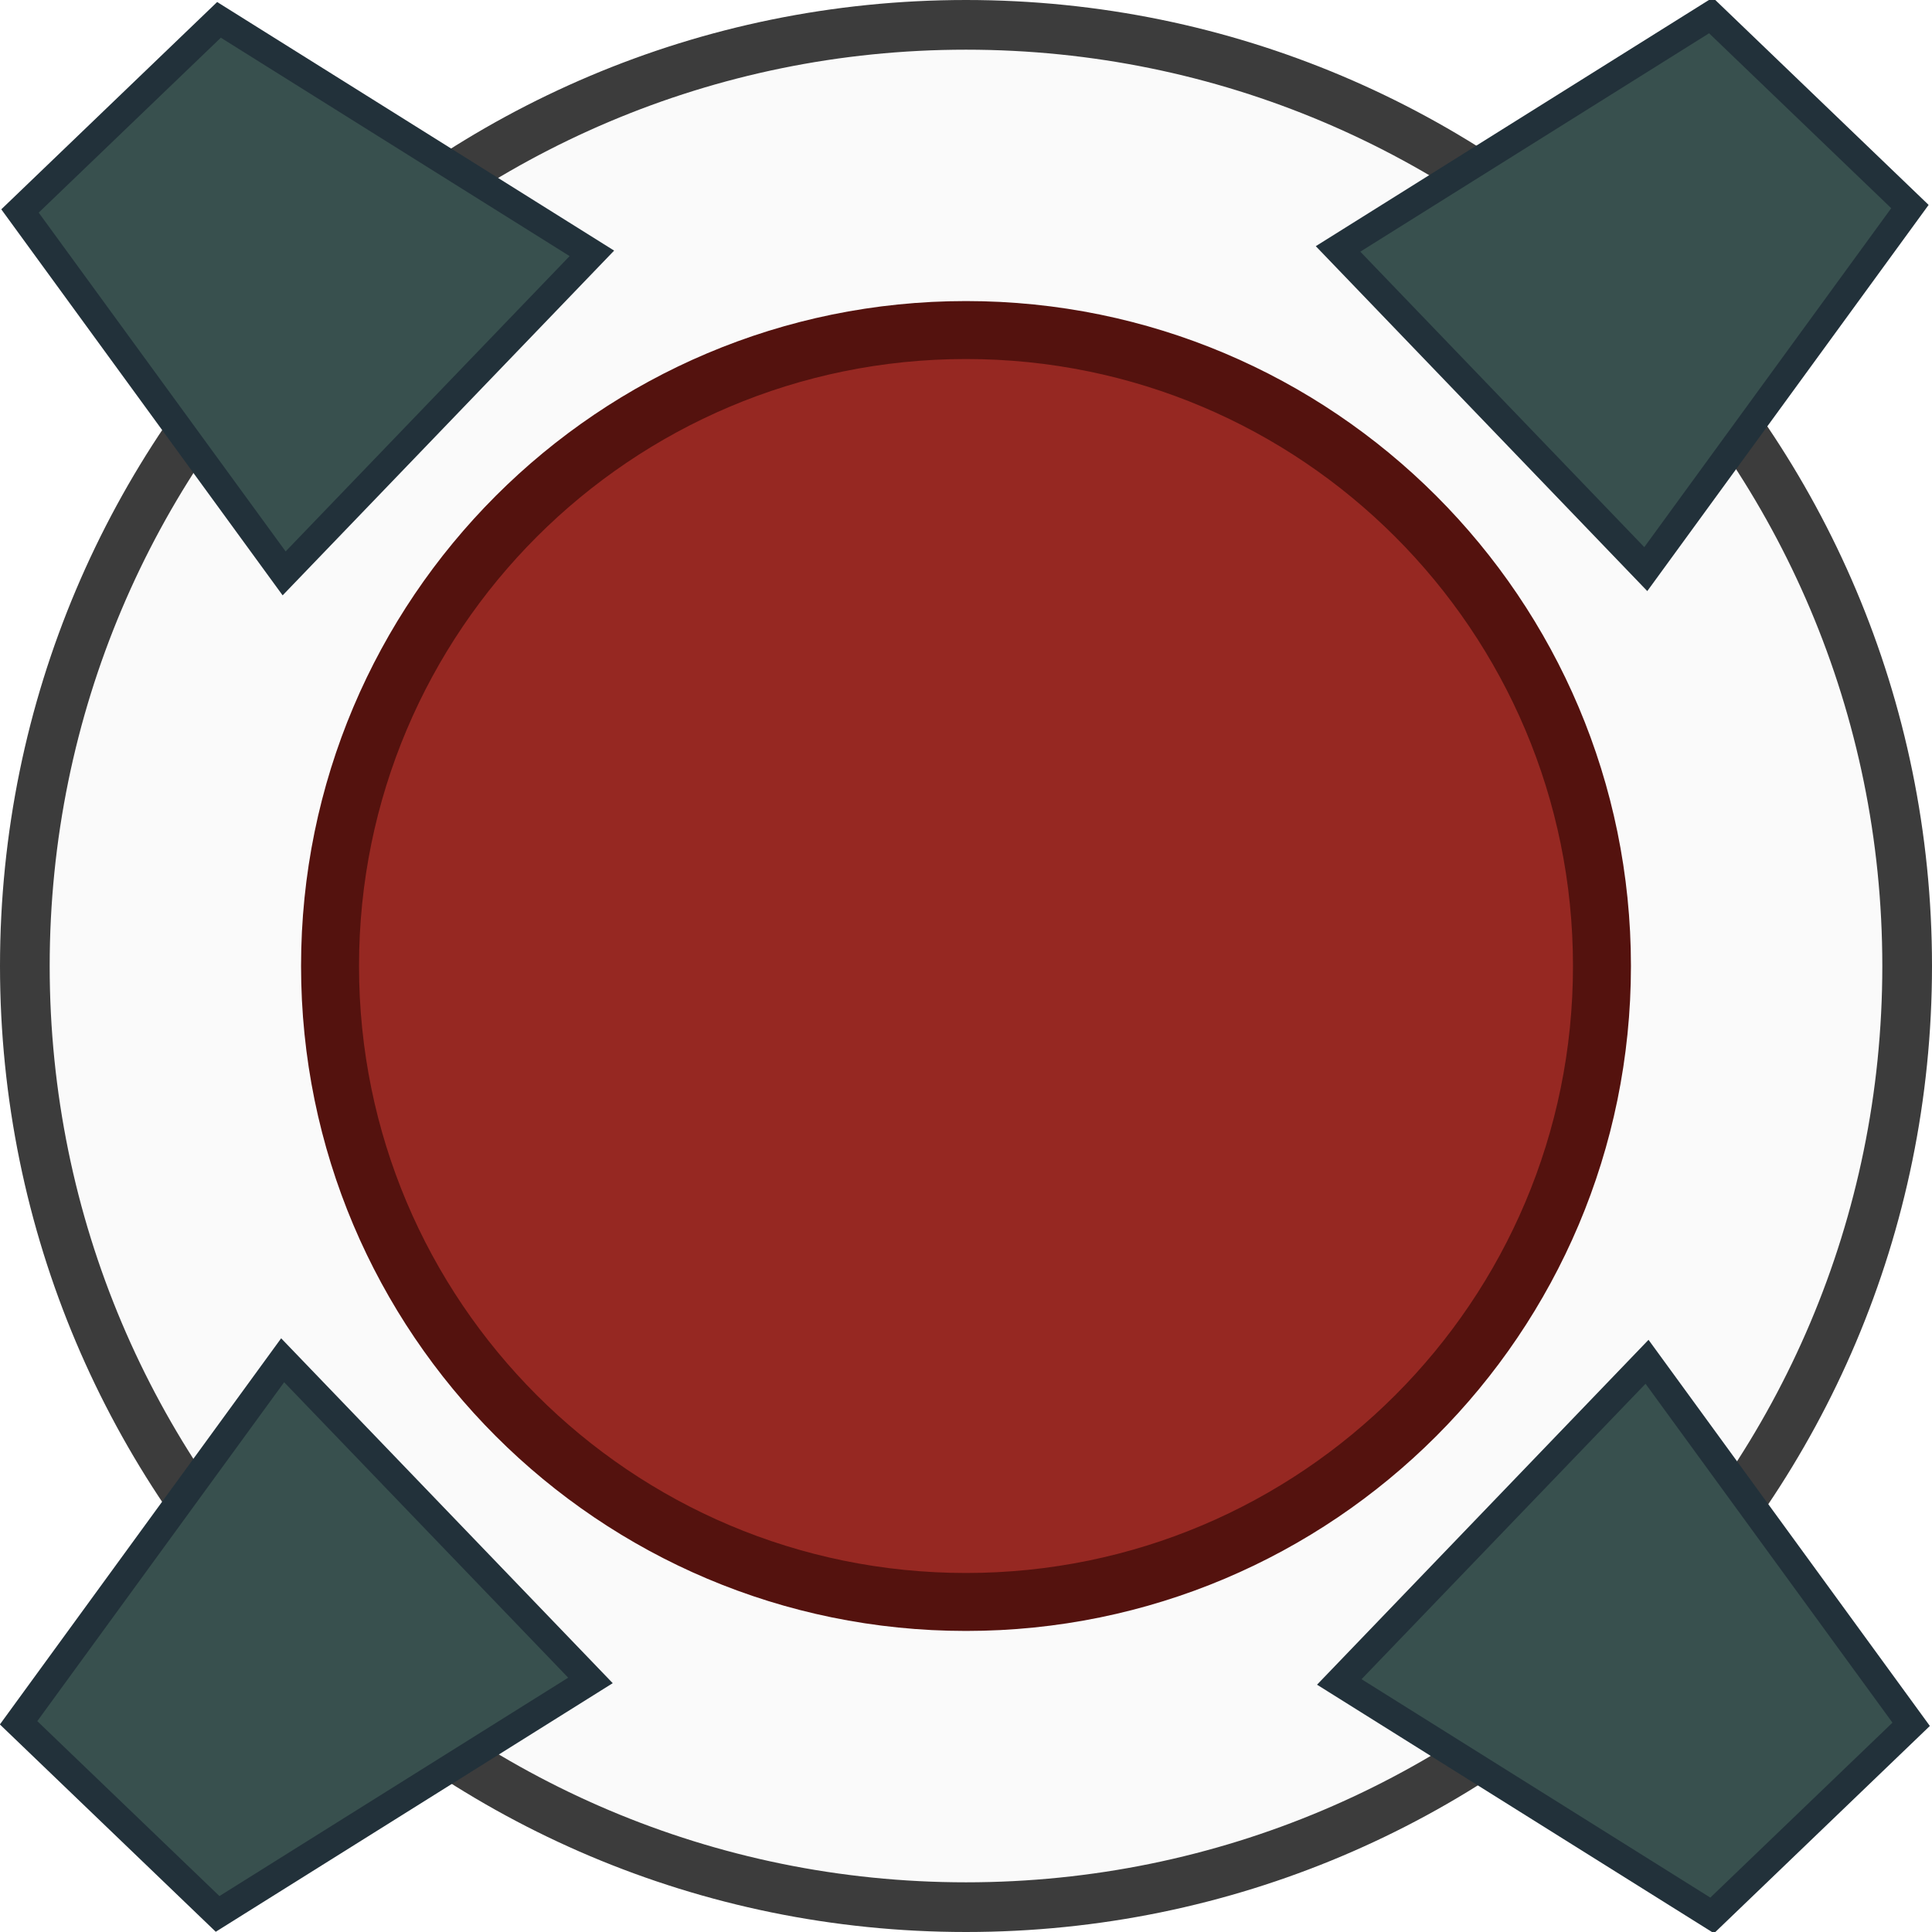
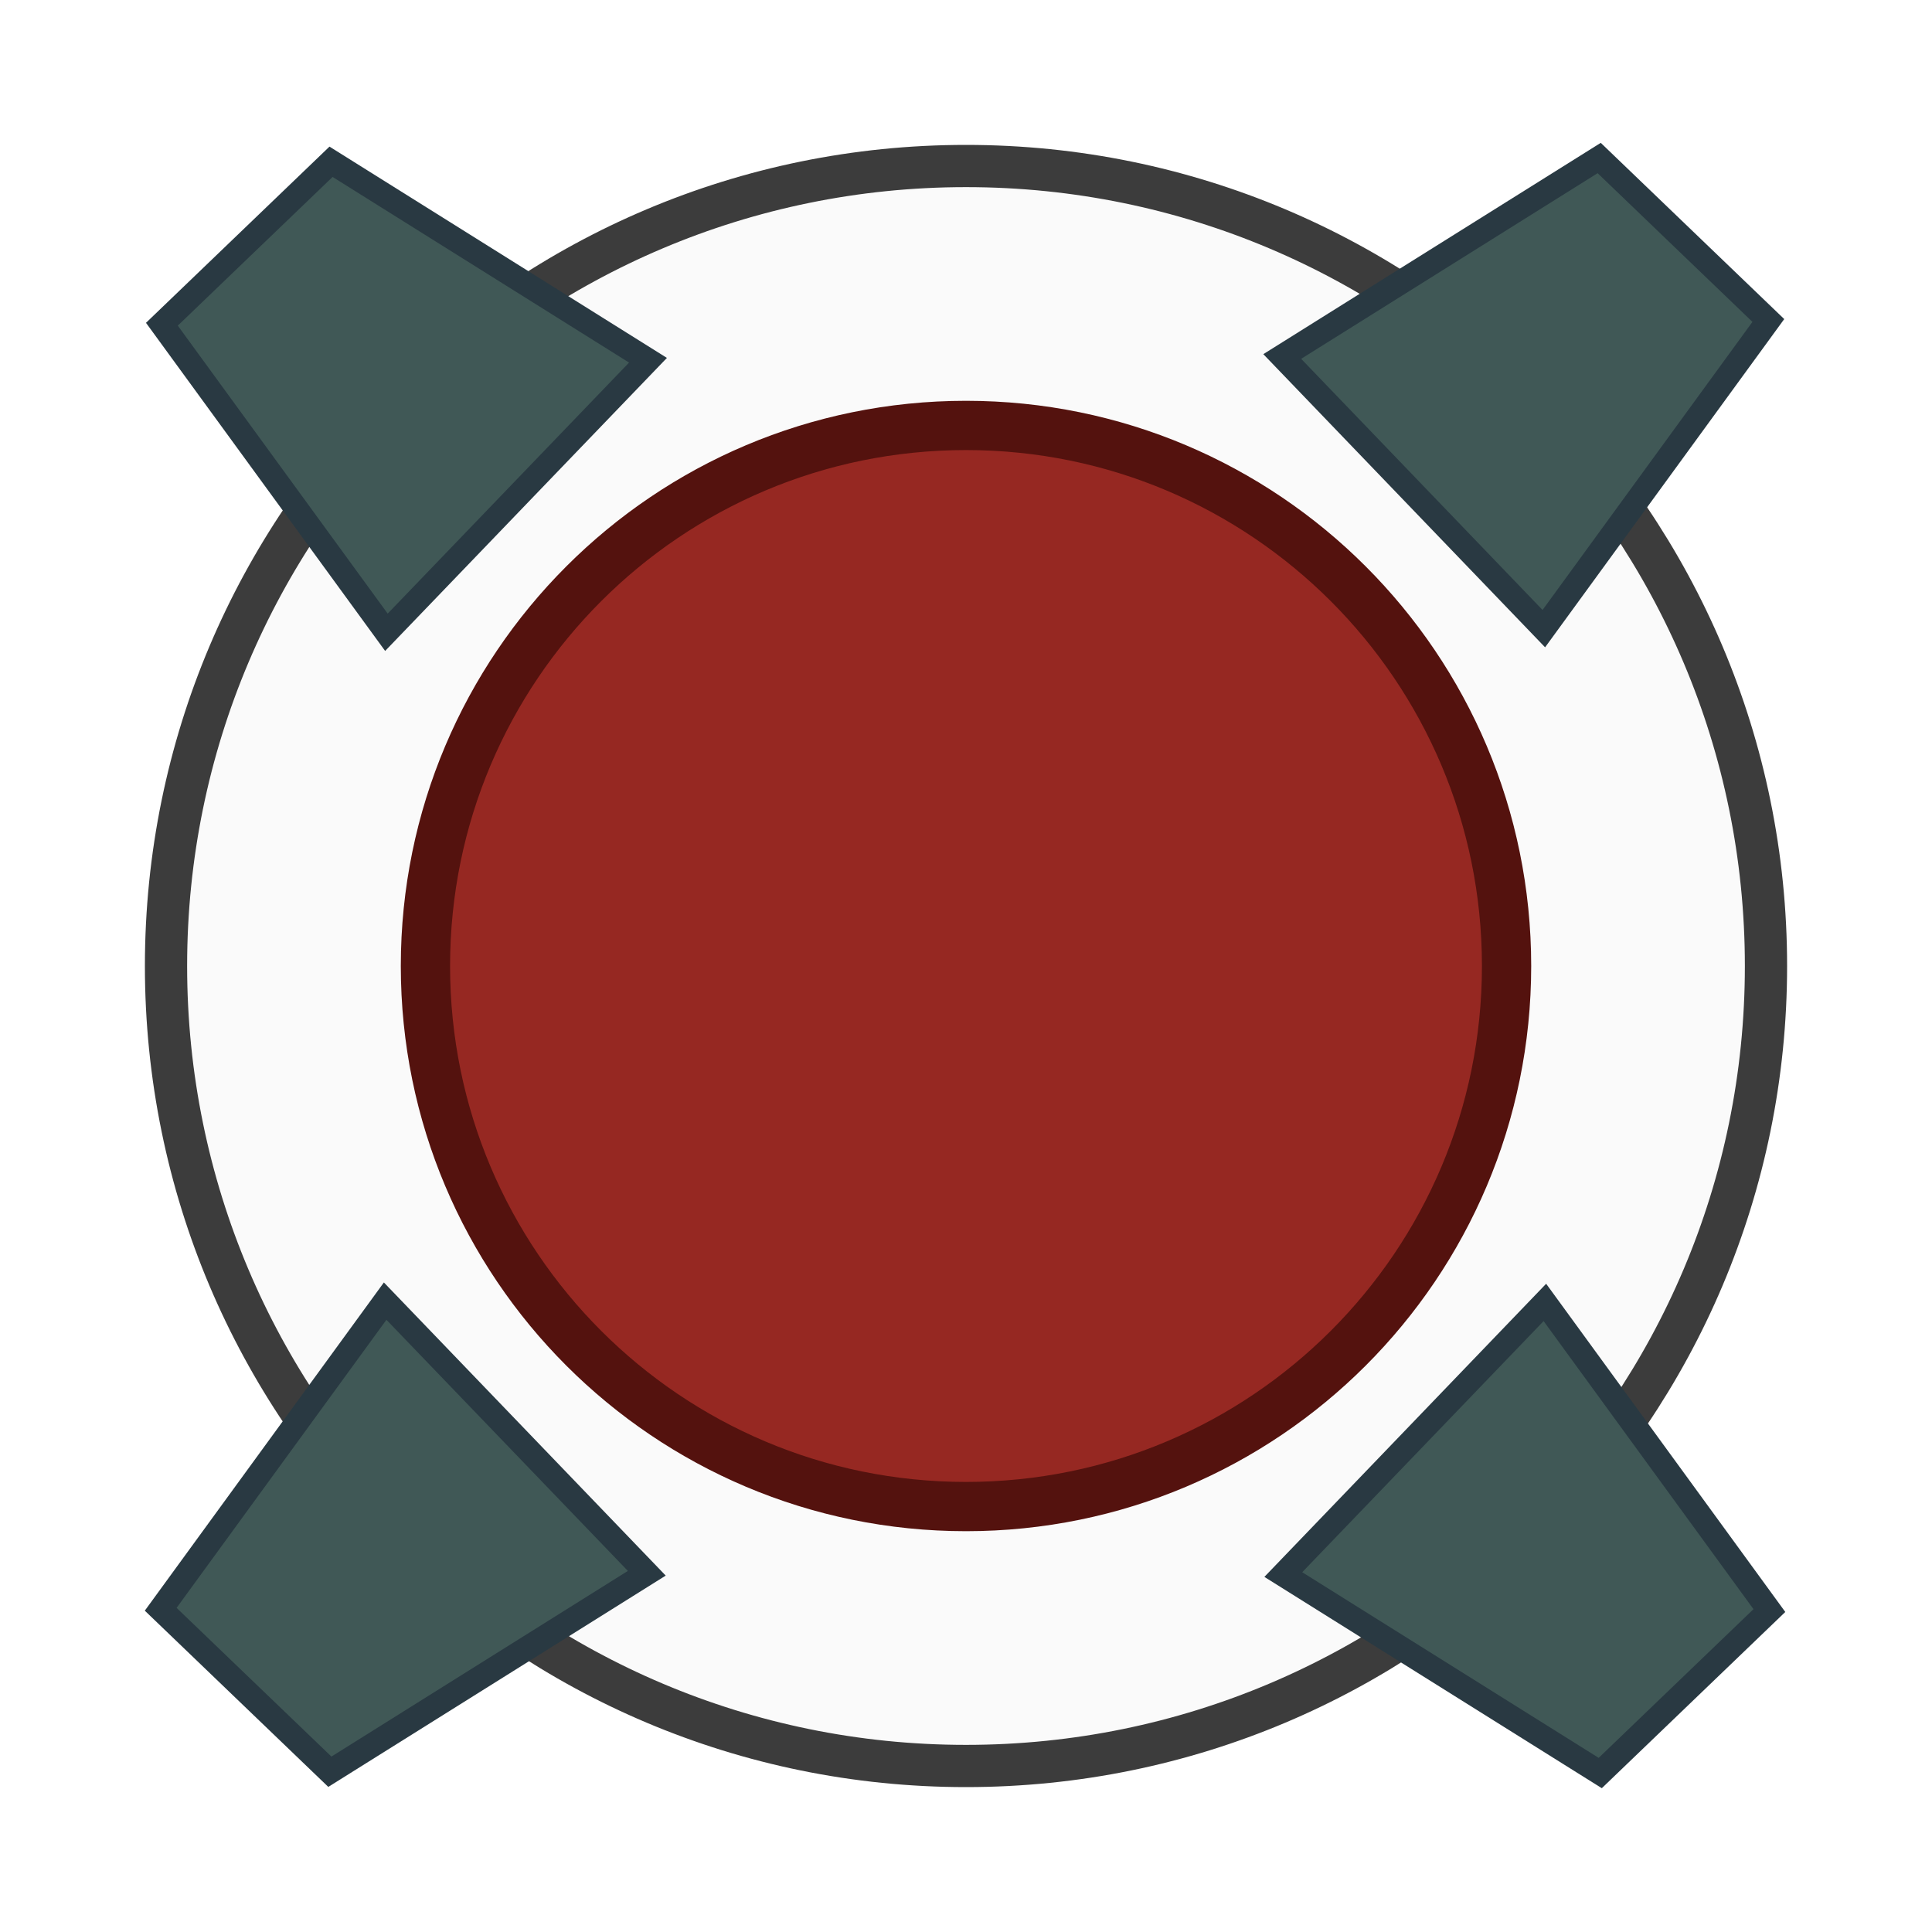
<svg xmlns="http://www.w3.org/2000/svg" width="256" height="256" viewBox="0 0 140 140">
-   <circle cx="70" cy="70" r="68.2" fill="rgb(250, 250, 250)" stroke="rgb(60, 60, 60)" stroke-width="3.6" />
-   <circle cx="70" cy="70" r="46.084" fill="rgb(150, 40, 34)" stroke="rgb(84, 18, 14)" stroke-width="4.2" />
-   <g fill="rgb(56, 80, 78)" stroke="rgb(34, 49, 58)" stroke-width="2.05">
-     <polygon points="20.589,41.55 42.889,18.359 15.869,1.439 1.449,15.288" />
-     <polygon points="119.26,41.24 96.96,18.038 123.98,1.118 138.4,14.968" />
-     <polygon points="119.35,98.68 97.05,121.88 124.07,138.8 138.49,124.95" />
-     <polygon points="20.482,98.57 42.787,121.77 15.768,138.69 1.347,124.84" />
+   <g transform="translate(70 70) scale(0.85) translate(-70 -70)">
+     <circle cx="70" cy="70" r="68.2" fill="rgb(250, 250, 250)" stroke="rgb(60, 60, 60)" stroke-width="3.6" />
+     <circle cx="70" cy="70" r="46.084" fill="rgb(150, 40, 34)" stroke="rgb(84, 18, 14)" stroke-width="4.2" />
+     <g fill="rgb(64, 88, 86)" stroke="rgb(41, 57, 66)" stroke-width="2.05">
+       <polygon points="20.589,41.55 42.889,18.359 15.869,1.439 1.449,15.288" />
+       <polygon points="119.26,41.24 96.96,18.038 123.98,1.118 138.4,14.968" />
+       <polygon points="119.35,98.68 97.05,121.88 124.07,138.8 138.49,124.95" />
+       <polygon points="20.482,98.57 42.787,121.77 15.768,138.69 1.347,124.84" />
+     </g>
  </g>
</svg>
